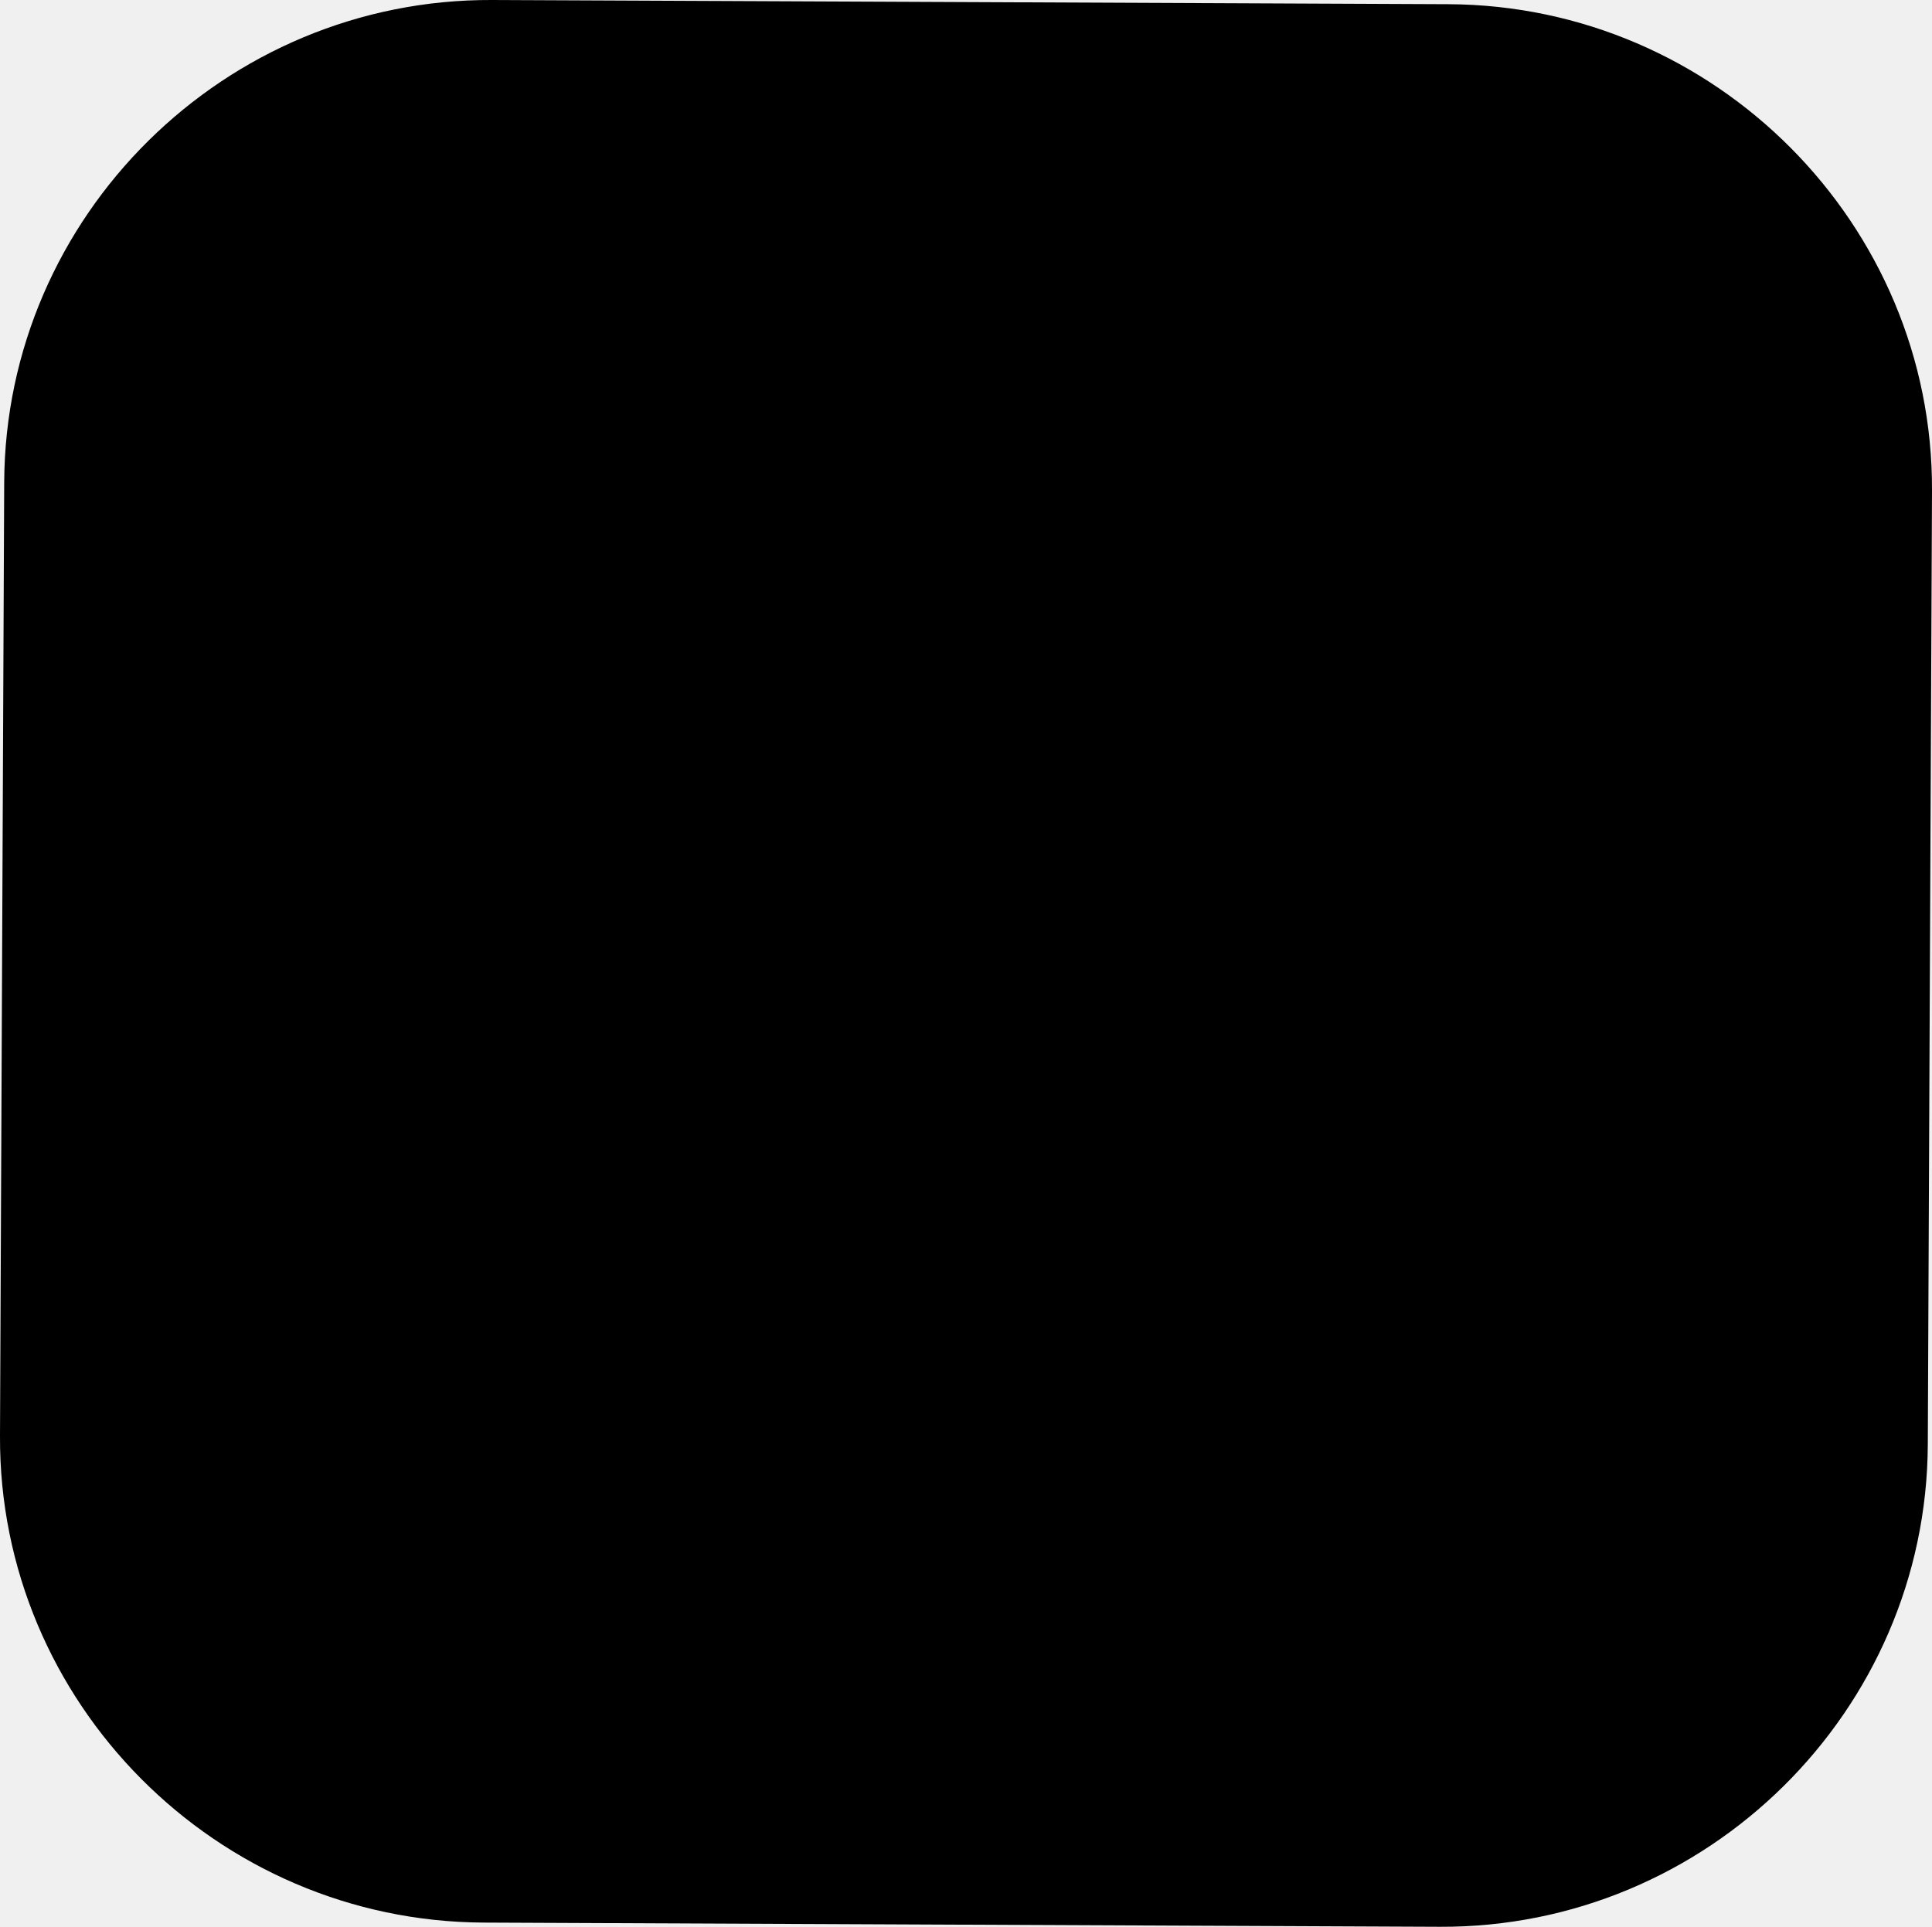
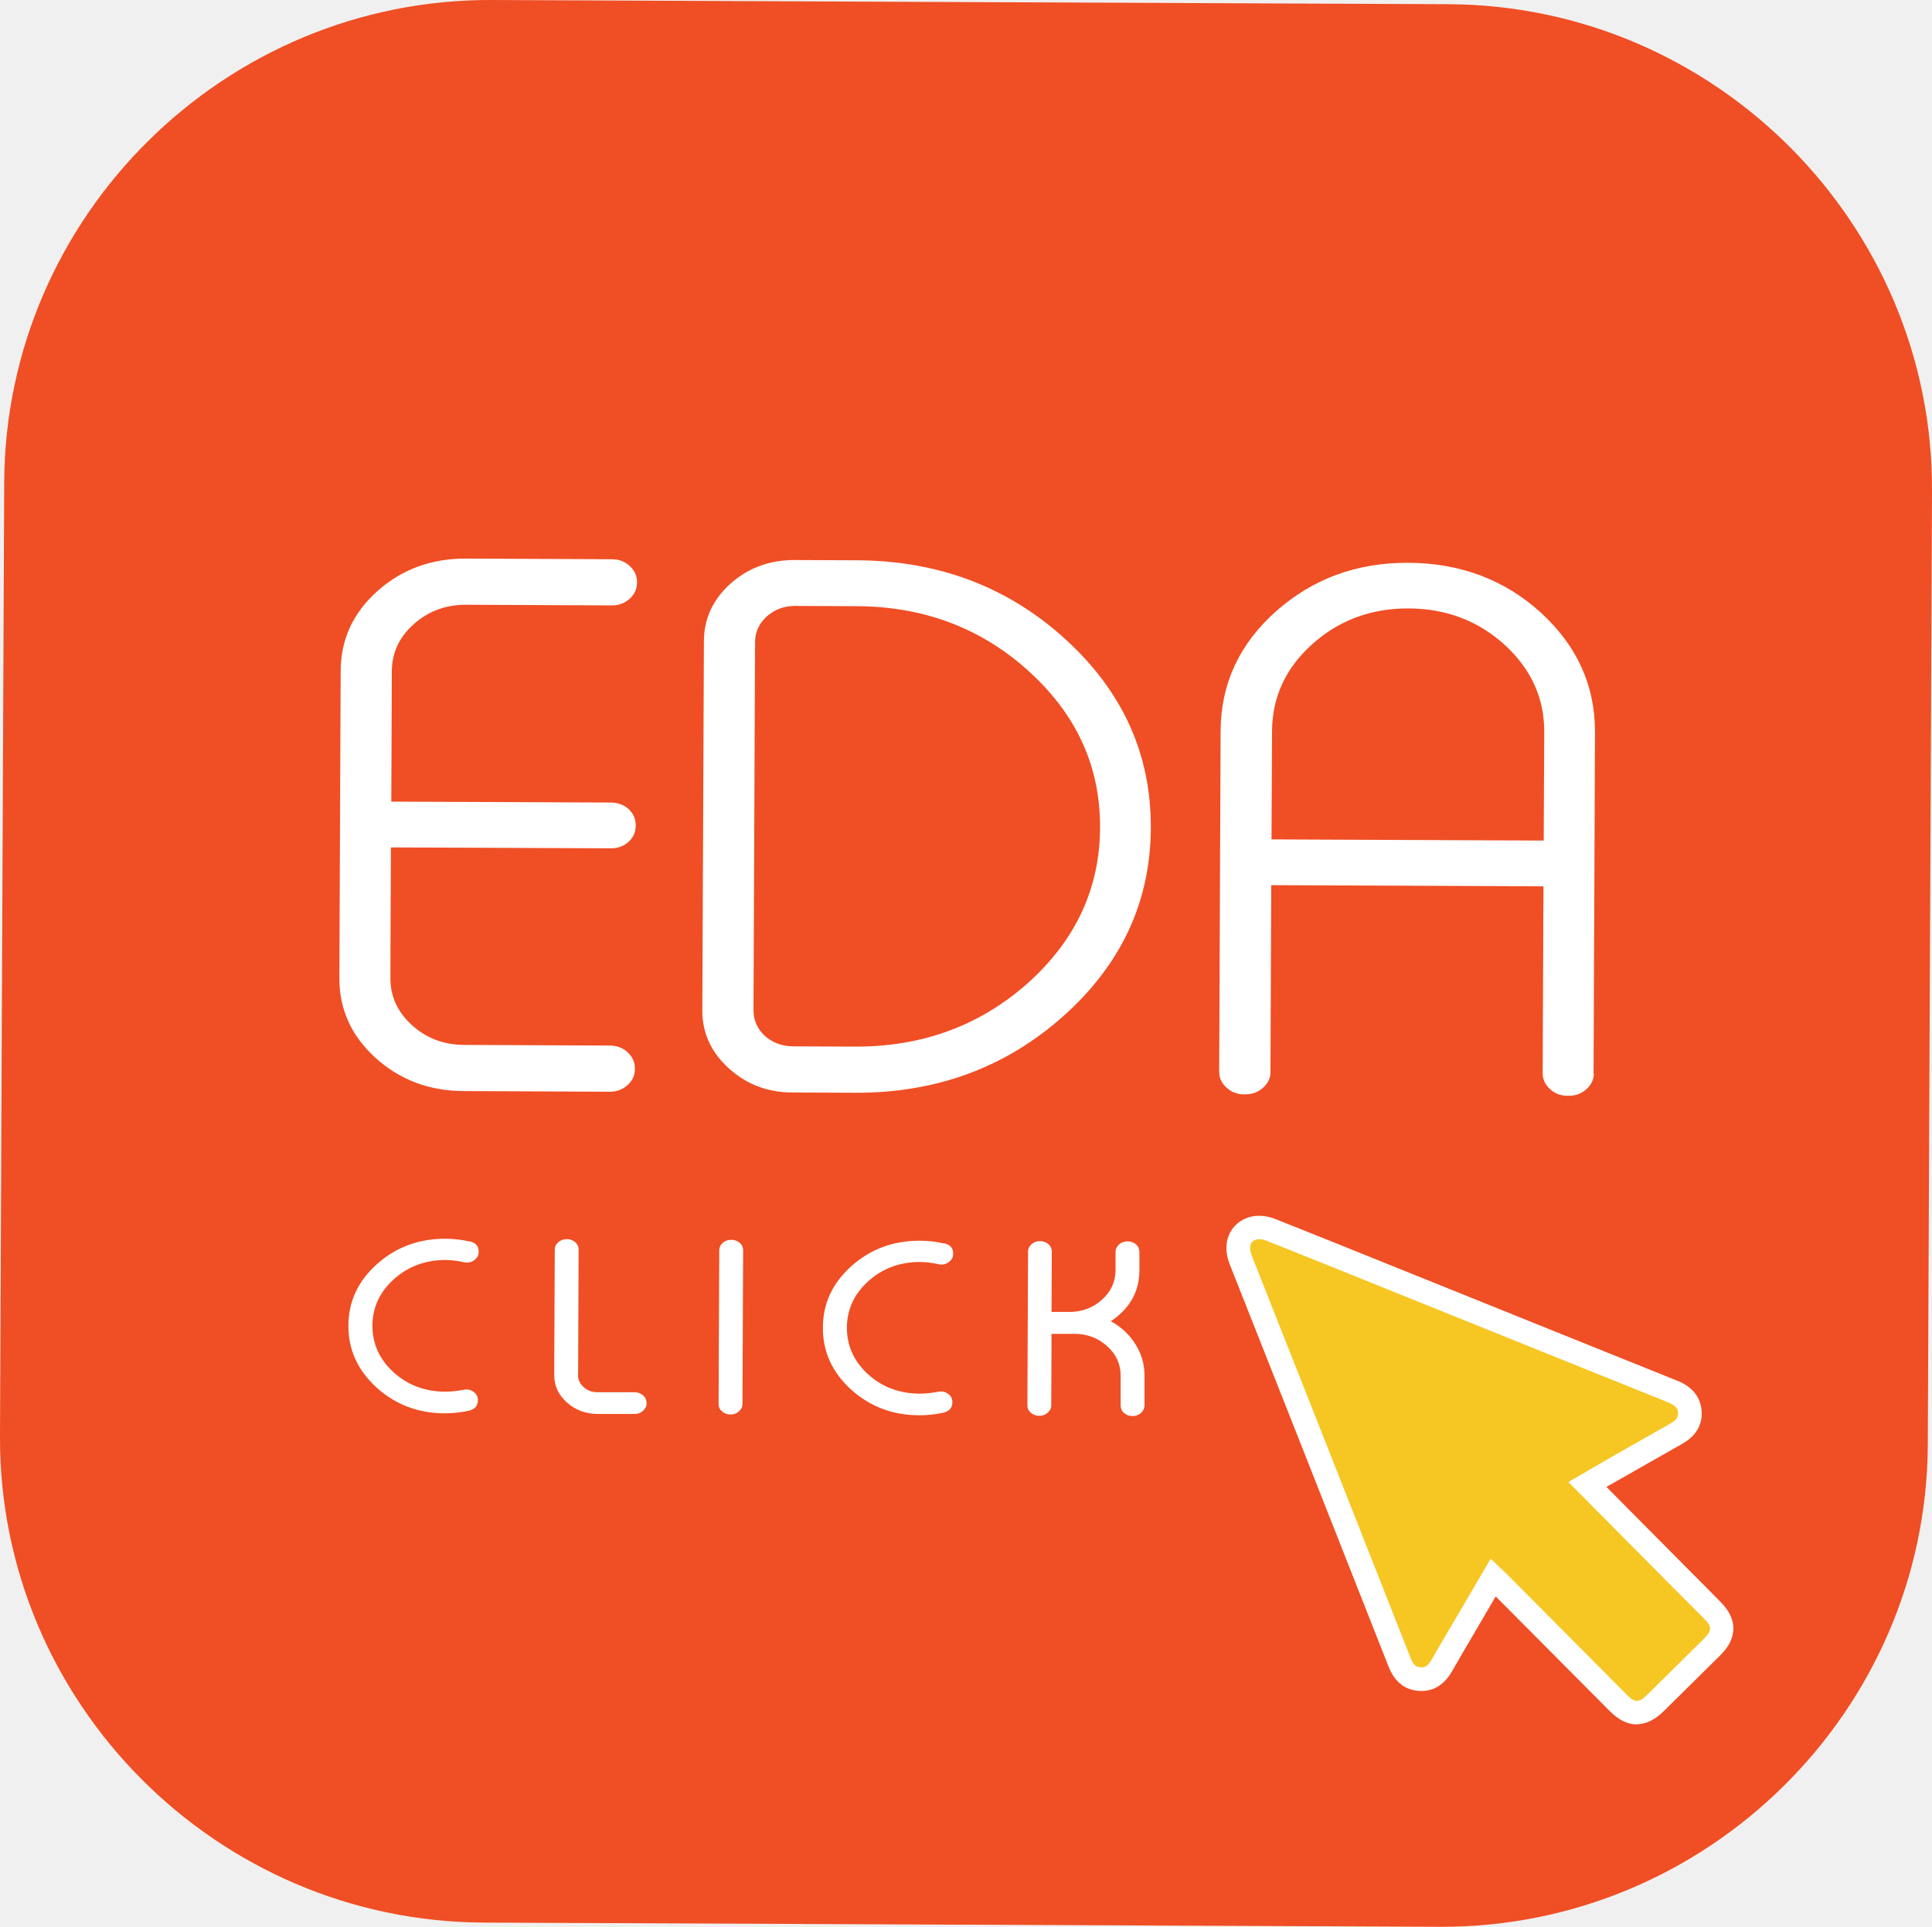
- <svg xmlns="http://www.w3.org/2000/svg" id="a" viewBox="0 0 147.28 146.91">
-   <defs />
+ <svg xmlns="http://www.w3.org/2000/svg" id="a" version="1.1" viewBox="0 0 147.28 146.91">
+   <style type="text/css">
+         .b{fill:#f6c622;}.c{fill:#f04e24;}.d{fill:#fff;}
+     </style>
  <path class="c" d="M146.96,110.14c-.09,20.32-16.82,36.86-37.19,36.77l-72.9-.32C16.5,146.5-.09,129.81,0,109.5L.32,36.78C.41,16.46,17.14-.09,37.51,0L110.41,.32c20.37,.09,36.96,16.78,36.87,37.1l-.32,72.72Z" />
  <path class="d" d="M29.81,61.12l16.75,.07c.52,0,.97,.16,1.34,.48,.37,.34,.56,.75,.56,1.24v.06c0,.49-.19,.9-.57,1.24-.38,.32-.82,.48-1.34,.47l-16.75-.07-.04,9.97c0,1.39,.54,2.58,1.64,3.58,1.1,1,2.42,1.5,3.96,1.51l11.14,.05c.52,0,.97,.17,1.34,.51,.37,.34,.56,.75,.56,1.24v.06c0,.47-.19,.87-.57,1.21-.38,.34-.82,.5-1.34,.5l-11.14-.05c-2.64-.01-4.88-.86-6.73-2.54-1.85-1.68-2.76-3.71-2.75-6.09l.1-23.42c.01-2.38,.94-4.41,2.8-6.07,1.86-1.66,4.11-2.49,6.75-2.48l11.14,.05c.52,0,.97,.17,1.34,.51,.37,.34,.56,.74,.56,1.21v.06c0,.49-.19,.9-.57,1.24-.38,.34-.82,.5-1.34,.5l-11.14-.05c-1.54,0-2.86,.49-3.97,1.48-1.11,.99-1.66,2.18-1.67,3.57l-.04,9.97Z" />
  <path class="d" d="M57.44,77.03c0,.75,.28,1.4,.86,1.95,.6,.53,1.32,.79,2.15,.8l4.71,.02c5.14,.02,9.53-1.59,13.19-4.84,3.65-3.27,5.49-7.22,5.51-11.86,.02-4.64-1.78-8.6-5.41-11.9-3.62-3.3-8.01-4.96-13.14-4.98l-4.71-.02c-.83,0-1.55,.27-2.16,.81-.58,.54-.88,1.19-.88,1.94l-.12,28.1Zm7.89-34.31c6.22,.03,11.51,2.03,15.88,6.01,4.37,3.98,6.54,8.77,6.52,14.39-.02,5.61-2.24,10.39-6.64,14.33-4.41,3.94-9.72,5.9-15.94,5.87l-4.71-.02c-1.91,0-3.54-.62-4.89-1.85-1.35-1.23-2.02-2.7-2.01-4.43l.12-28.1c0-1.75,.69-3.23,2.05-4.44,1.36-1.2,2.99-1.79,4.9-1.78l4.71,.02Z" />
  <path class="d" d="M117.68,64.09l.04-8.28c.01-2.57-.99-4.78-3-6.63-2.03-1.85-4.48-2.78-7.35-2.79-2.85-.01-5.3,.9-7.34,2.73-2.03,1.83-3.04,4.03-3.06,6.6l-.04,8.28,20.75,.09Zm3.82,17.75c0,.47-.19,.87-.57,1.21-.38,.34-.82,.5-1.34,.5h-.09c-.52,0-.97-.17-1.34-.51-.37-.34-.56-.74-.56-1.21l.06-14.25-20.75-.09-.06,14.24c0,.47-.19,.87-.57,1.21-.38,.34-.82,.5-1.35,.5h-.09c-.52,0-.97-.17-1.34-.51-.37-.34-.56-.74-.56-1.21l.11-26.01c.02-3.57,1.42-6.6,4.22-9.1,2.8-2.48,6.16-3.72,10.09-3.7,3.95,.02,7.32,1.28,10.09,3.79,2.77,2.53,4.15,5.57,4.14,9.14l-.11,26.01Z" />
  <path class="d" d="M35.82,94.65c.45,.11,.68,.37,.67,.78v.03c0,.26-.12,.47-.36,.64-.23,.16-.49,.2-.77,.14-.46-.11-.92-.16-1.39-.17-1.53,0-2.84,.48-3.93,1.45-1.09,.98-1.64,2.16-1.65,3.55,0,1.39,.53,2.57,1.61,3.56,1.08,.98,2.39,1.47,3.92,1.48,.47,0,.94-.05,1.4-.14,.28-.06,.54-.02,.76,.14,.24,.16,.35,.37,.35,.64v.02c0,.42-.23,.68-.68,.79-.6,.13-1.22,.2-1.84,.2-2.04,0-3.77-.67-5.21-1.97-1.43-1.31-2.15-2.88-2.14-4.71,0-1.84,.73-3.4,2.18-4.7,1.45-1.29,3.19-1.94,5.22-1.93,.62,0,1.23,.07,1.84,.21" />
  <path class="d" d="M44.06,104.82c0,.37,.14,.68,.43,.94,.29,.26,.63,.39,1.04,.39h2.86c.25,.01,.46,.09,.64,.25,.18,.16,.26,.35,.26,.58v.02c0,.23-.09,.41-.27,.57-.18,.16-.39,.24-.64,.24h-2.86c-.91-.02-1.68-.31-2.32-.89-.64-.58-.96-1.28-.95-2.1l.04-9.53c0-.22,.09-.42,.27-.58,.18-.15,.39-.23,.63-.23h.03c.24,0,.45,.08,.63,.23,.18,.16,.26,.35,.26,.58l-.04,9.53Z" />
  <path class="d" d="M55.76,94.53c.24,0,.45,.08,.63,.23,.18,.16,.26,.35,.26,.58l-.05,11.7c0,.23-.09,.41-.27,.57-.18,.16-.39,.24-.63,.24h-.03c-.24,0-.45-.08-.63-.24-.18-.15-.26-.34-.26-.57l.05-11.7c0-.22,.09-.42,.27-.58,.18-.15,.39-.23,.63-.23h.03Z" />
  <path class="d" d="M71.99,94.8c.45,.11,.68,.37,.67,.78v.03c0,.26-.12,.47-.36,.64-.23,.16-.49,.2-.77,.14-.46-.11-.92-.16-1.39-.17-1.53,0-2.84,.48-3.93,1.45-1.09,.98-1.64,2.16-1.65,3.55,0,1.39,.53,2.57,1.61,3.56,1.08,.98,2.39,1.47,3.92,1.48,.47,0,.94-.05,1.4-.14,.28-.06,.54-.02,.76,.14,.24,.16,.35,.37,.35,.64v.02c0,.42-.23,.68-.68,.79-.6,.13-1.22,.2-1.84,.2-2.04,0-3.77-.67-5.21-1.97-1.43-1.31-2.15-2.88-2.14-4.71,0-1.84,.73-3.4,2.18-4.7,1.45-1.29,3.19-1.94,5.22-1.93,.62,0,1.23,.07,1.84,.21" />
  <path class="d" d="M79.29,94.63c.24,0,.45,.08,.63,.23,.18,.16,.26,.35,.26,.58l-.02,4.59h1.32c.97,.01,1.81-.3,2.5-.91,.7-.62,1.05-1.37,1.06-2.25v-1.41c0-.22,.1-.42,.27-.58,.17-.15,.38-.23,.63-.23h.03c.24,0,.45,.08,.63,.23,.18,.16,.26,.35,.26,.58v1.41c-.01,1.62-.74,2.91-2.18,3.87,.79,.43,1.41,1.01,1.87,1.74,.47,.75,.7,1.55,.7,2.41v2.27c-.01,.23-.1,.41-.27,.57-.18,.16-.39,.24-.64,.24h-.02c-.25,0-.46-.08-.64-.24-.17-.15-.25-.34-.25-.57v-2.27c0-.88-.34-1.63-1.03-2.25-.69-.62-1.52-.94-2.5-.94h-1.74l-.02,5.44c0,.23-.09,.41-.27,.57-.18,.16-.39,.24-.63,.24h-.03c-.24,0-.45-.08-.63-.24-.18-.15-.26-.34-.26-.57l.05-11.7c0-.22,.09-.42,.27-.58,.18-.15,.39-.23,.63-.23h.03Z" />
  <path class="b" d="M121.01,113.19c1.6,1.61,3.14,3.17,4.69,4.73,1.61,1.63,3.24,3.25,4.85,4.88,.95,.96,.94,1.83-.02,2.78-1.43,1.42-2.87,2.84-4.31,4.26-1.01,1-1.86,1-2.85,0-3.04-3.06-6.08-6.12-9.12-9.18-.12-.12-.25-.24-.41-.39-.65,1.11-1.28,2.18-1.91,3.26-.67,1.15-1.34,2.29-2.01,3.44-.39,.67-.91,1.12-1.74,1.04-.81-.08-1.22-.61-1.5-1.31-2.38-6.05-4.77-12.11-7.16-18.16-1.64-4.16-3.29-8.33-4.94-12.49-.46-1.16-.04-2.2,1.05-2.43,.39-.08,.87,0,1.25,.15,4,1.59,8,3.21,11.99,4.82,6.19,2.5,12.39,4.99,18.59,7.48,.74,.3,1.3,.72,1.35,1.57,.05,.78-.36,1.29-1.02,1.65-2.05,1.16-4.1,2.33-6.14,3.5-.21,.12-.41,.24-.65,.39" />
  <path class="d" d="M113.73,119.56l.56,.53c.1,.09,.18,.17,.27,.26l9.12,9.18c.82,.83,1.38,.82,2.22,0l4.31-4.26c.79-.78,.79-1.36,.02-2.15-.97-.98-1.94-1.95-2.91-2.93l-7.04-7.1,2.49-1.45c1.6-.91,3.2-1.83,4.81-2.74,.58-.33,.82-.71,.79-1.23-.04-.55-.35-.89-1.07-1.18-5.6-2.25-11.19-4.5-16.78-6.76l-4.88-1.97c-2.97-1.2-5.94-2.4-8.92-3.58-.34-.14-.72-.18-.99-.12-.34,.07-.6,.25-.74,.52-.18,.34-.18,.81,.02,1.31l4.94,12.49c2.39,6.05,4.78,12.11,7.16,18.16,.27,.68,.59,.97,1.12,1.02,.54,.05,.94-.19,1.3-.82,.55-.96,1.11-1.91,1.67-2.86l2.54-4.33Zm11.04,11.48c-.58,0-1.15-.3-1.73-.88l-9.11-9.16-1.96,3.35c-.56,.95-1.11,1.9-1.66,2.86-.54,.94-1.26,1.35-2.17,1.27-1.3-.12-1.73-1.23-1.88-1.59-2.38-6.06-4.77-12.11-7.16-18.16l-4.94-12.49c-.3-.75-.29-1.49,.03-2.07,.27-.5,.75-.84,1.35-.97,.45-.1,1.01-.03,1.51,.17,2.98,1.18,5.95,2.38,8.92,3.58l4.88,1.97c5.59,2.25,11.19,4.51,16.78,6.75,.66,.27,1.56,.76,1.64,1.96,.06,.88-.36,1.58-1.25,2.08-1.6,.91-3.2,1.82-4.8,2.73l-1.48,.85,6.22,6.27c.97,.97,1.94,1.95,2.91,2.93,1.12,1.14,1.12,2.29-.02,3.42l-4.31,4.26c-.6,.59-1.18,.88-1.76,.88" />
  <path class="d" d="M113.73,119.57l.55,.53c.1,.09,.19,.18,.27,.26l9.12,9.18c.82,.83,1.38,.83,2.23,0,1.44-1.42,2.87-2.84,4.31-4.26,.79-.78,.79-1.37,.02-2.15-.96-.97-1.93-1.94-2.9-2.91l-7.04-7.1,.74-.44c.14-.09,.28-.17,.41-.24l1.48-.84c1.55-.89,3.11-1.77,4.67-2.65,.58-.33,.83-.71,.79-1.24-.04-.56-.34-.89-1.07-1.19-5.47-2.2-10.94-4.4-16.41-6.61l-5.36-2.16c-2.94-1.18-5.87-2.37-8.82-3.54-.34-.14-.72-.18-.99-.12-.35,.07-.6,.25-.75,.52-.19,.35-.18,.81,.02,1.32l4.94,12.49c2.39,6.05,4.78,12.11,7.16,18.16,.27,.68,.59,.98,1.13,1.03,.55,.06,.95-.19,1.31-.82,.55-.96,1.11-1.92,1.67-2.88l2.53-4.32Zm11.04,11.47c-.58,0-1.15-.3-1.73-.88l-9.11-9.17-1.96,3.34c-.56,.96-1.12,1.91-1.67,2.87-.54,.94-1.25,1.35-2.17,1.26-1.29-.12-1.73-1.23-1.87-1.59-2.38-6.05-4.77-12.11-7.16-18.16l-4.94-12.49c-.3-.75-.29-1.48,.02-2.06,.27-.5,.74-.84,1.35-.97,.44-.09,1.01-.03,1.51,.17,2.94,1.17,5.88,2.35,8.82,3.54l5.36,2.16c5.47,2.2,10.94,4.41,16.41,6.6,.66,.27,1.55,.76,1.63,1.95,.06,.88-.36,1.57-1.24,2.07-1.56,.88-3.11,1.77-4.66,2.65l-1.64,.93,6.24,6.29c.97,.97,1.93,1.94,2.9,2.92,1.12,1.14,1.11,2.28-.02,3.41-1.43,1.42-2.87,2.84-4.31,4.26-.59,.59-1.18,.88-1.76,.88" />
  <path class="d" d="M113.63,118.84l1.25,1.19,9.12,9.17c.64,.65,.93,.65,1.59,0l4.31-4.26c.61-.61,.62-.91,.01-1.52-.96-.97-1.93-1.94-2.9-2.91l-7.45-7.51,3.13-1.82c1.55-.89,3.11-1.77,4.67-2.65,.49-.28,.58-.53,.56-.82-.02-.27-.09-.51-.79-.8-5.47-2.2-10.94-4.4-16.41-6.61l-5.36-2.16c-2.93-1.19-5.87-2.37-8.81-3.54-.29-.12-.58-.14-.73-.1-.21,.05-.36,.14-.44,.29-.12,.22-.1,.57,.04,.94l4.94,12.49c2.39,6.05,4.78,12.11,7.16,18.16,.25,.65,.5,.72,.75,.74,.25,.03,.53,0,.88-.6,.55-.96,1.11-1.92,1.68-2.88l2.82-4.81Zm11.14,12.64c-.7,0-1.38-.34-2.05-1.01l-8.7-8.75-1.66,2.84c-.56,.95-1.12,1.91-1.67,2.87-.63,1.09-1.5,1.59-2.6,1.49-1.05-.1-1.8-.73-2.25-1.88-2.38-6.05-4.77-12.11-7.16-18.16l-4.94-12.49c-.35-.88-.33-1.74,.05-2.44,.33-.62,.92-1.04,1.65-1.2,.53-.11,1.19-.04,1.77,.19,2.89,1.15,5.78,2.31,8.67,3.48l5.51,2.22c5.47,2.21,10.94,4.41,16.41,6.61,.45,.18,1.81,.73,1.92,2.34,.07,1.05-.44,1.91-1.47,2.49-1.56,.88-3.11,1.77-4.66,2.65l-1.13,.64,6.27,6.32c.82,.82,1.64,1.64,2.45,2.47,1.29,1.31,1.28,2.74-.03,4.04l-4.31,4.26c-.68,.67-1.38,1.01-2.08,1.01" />
</svg>
